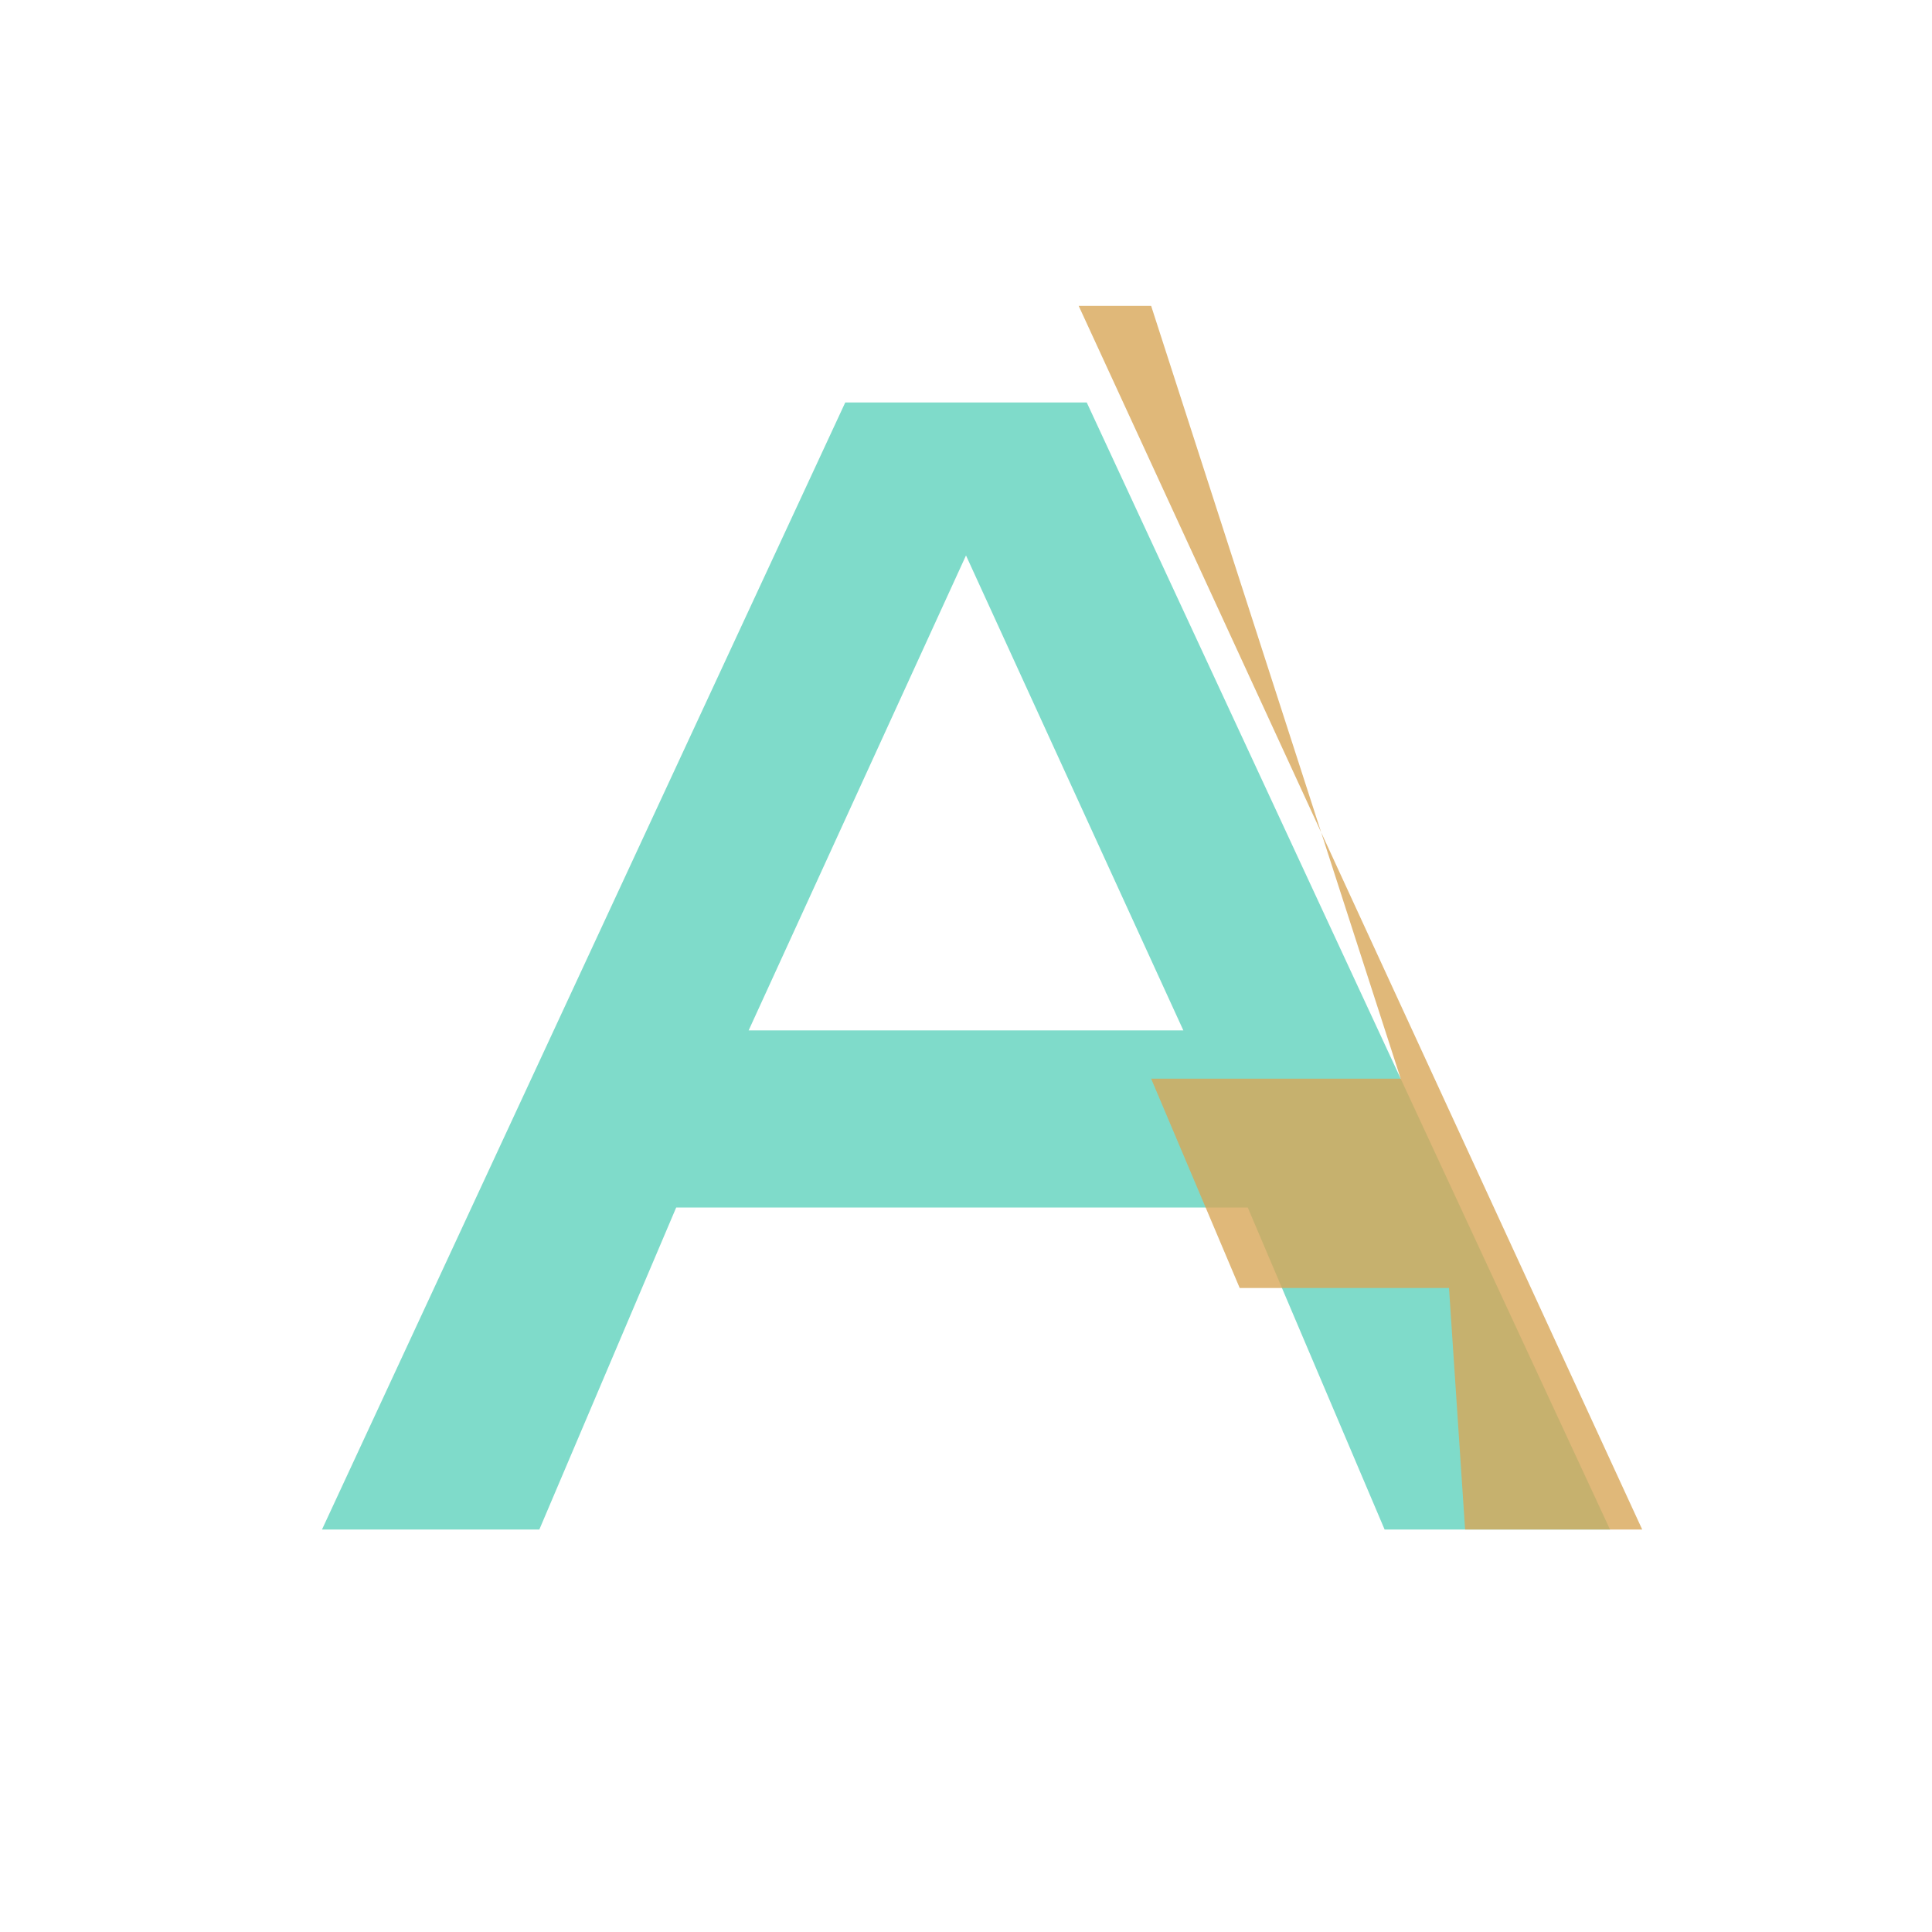
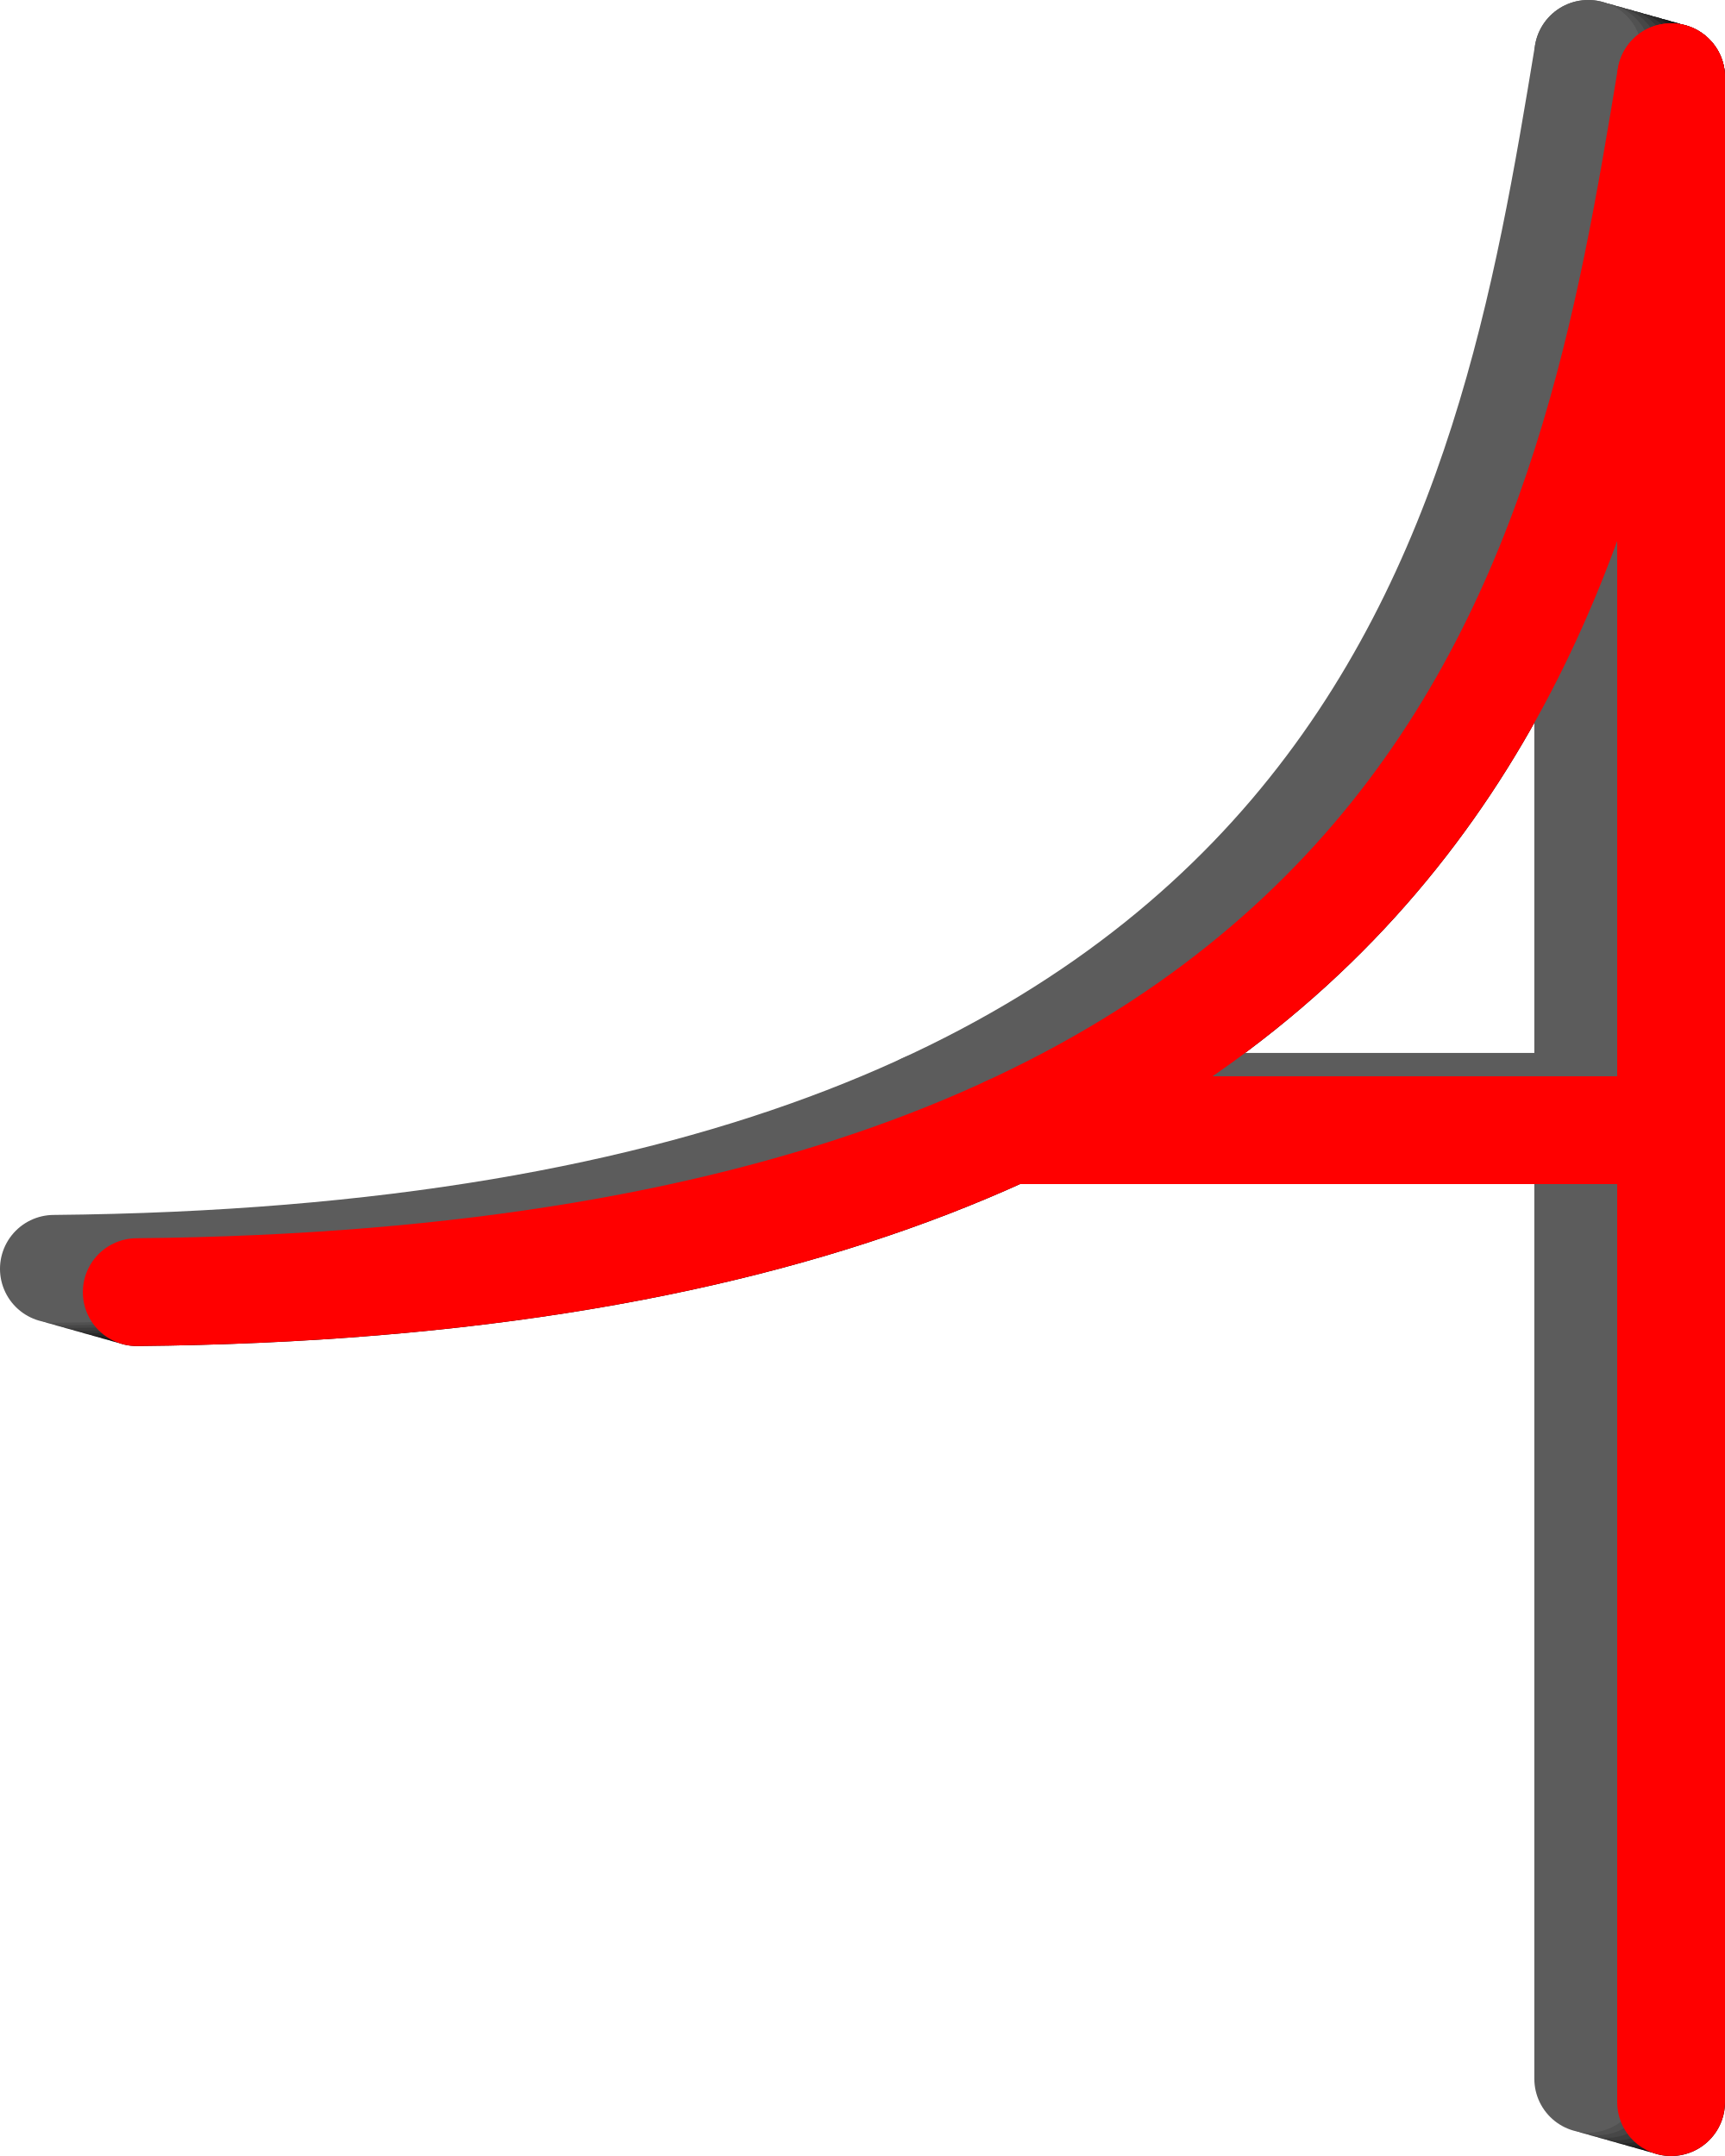
- <svg xmlns="http://www.w3.org/2000/svg" viewBox="0 0 24 24" fill="none">
-   <path d="M4 19l6.5-14h3L20 19h-2.8l-1.7-4H8.4l-1.7 4H4zm5.3-6.2h5.4L12 6.9 9.3 12.8z" fill="#7FDBCA" />
-   <path d="M13.4 3.8l7 15.2h-2.2L18 16h-2.6l-1.1-2.6h3.1l-3.1-9.6h1.1z" fill="#D8A657" opacity="0.8" />
+ <svg xmlns="http://www.w3.org/2000/svg" version="1.1" width="80pt" height="100pt" viewBox="133.909 113.791 80 100">
+   <g id="page1">
+     <g transform="translate(133.909 113.791)scale(.996264)">
+       <path d="M6.366 60.157C68.537 59.579 74.139 25.685 77.791 3.595" fill="none" stroke="#000000" stroke-linecap="round" stroke-linejoin="round" stroke-miterlimit="10.037" stroke-width="5.019" />
+     </g>
+     <g transform="translate(133.909 113.791)scale(.996264)">
+       <path d="M46.944 52.616H77.791" fill="none" stroke="#000000" stroke-linecap="round" stroke-linejoin="round" stroke-miterlimit="10.037" stroke-width="5.019" />
+     </g>
+     <g transform="translate(133.909 113.791)scale(.996264)">
+       <path d="M77.791 97.866V3.595" fill="none" stroke="#000000" stroke-linecap="round" stroke-linejoin="round" stroke-miterlimit="10.037" stroke-width="5.019" />
+     </g>
+     <g transform="translate(133.909 113.791)scale(.996264)">
+       <path d="M5.938 60.037C68.108 59.458 73.711 25.564 77.362 3.475" fill="none" stroke="#0a0a0a" stroke-linecap="round" stroke-linejoin="round" stroke-miterlimit="10.037" stroke-width="5.019" />
+     </g>
+     <g transform="translate(133.909 113.791)scale(.996264)">
+       <path d="M46.516 52.495H77.362" fill="none" stroke="#0a0a0a" stroke-linecap="round" stroke-linejoin="round" stroke-miterlimit="10.037" stroke-width="5.019" />
+     </g>
+     <g transform="translate(133.909 113.791)scale(.996264)">
+       <path d="M77.362 97.745V3.475" fill="none" stroke="#0a0a0a" stroke-linecap="round" stroke-linejoin="round" stroke-miterlimit="10.037" stroke-width="5.019" />
+     </g>
+     <g transform="translate(133.909 113.791)scale(.996264)">
+       <path d="M5.509 59.916C67.68 59.337 73.282 25.444 76.933 3.354" fill="none" stroke="#141414" stroke-linecap="round" stroke-linejoin="round" stroke-miterlimit="10.037" stroke-width="5.019" />
+     </g>
+     <g transform="translate(133.909 113.791)scale(.996264)">
+       <path d="M46.087 52.375H76.933" fill="none" stroke="#141414" stroke-linecap="round" stroke-linejoin="round" stroke-miterlimit="10.037" stroke-width="5.019" />
+     </g>
+     <g transform="translate(133.909 113.791)scale(.996264)">
+       <path d="M76.933 97.624V3.354" fill="none" stroke="#141414" stroke-linecap="round" stroke-linejoin="round" stroke-miterlimit="10.037" stroke-width="5.019" />
+     </g>
+     <g transform="translate(133.909 113.791)scale(.996264)">
+       <path d="M5.081 59.795C67.251 59.217 72.854 25.323 76.505 3.233" fill="none" stroke="#1e1e1e" stroke-linecap="round" stroke-linejoin="round" stroke-miterlimit="10.037" stroke-width="5.019" />
+     </g>
+     <g transform="translate(133.909 113.791)scale(.996264)">
+       <path d="M45.659 52.254H76.505" fill="none" stroke="#1e1e1e" stroke-linecap="round" stroke-linejoin="round" stroke-miterlimit="10.037" stroke-width="5.019" />
+     </g>
+     <g transform="translate(133.909 113.791)scale(.996264)">
+       <path d="M76.505 97.504V3.233" fill="none" stroke="#1e1e1e" stroke-linecap="round" stroke-linejoin="round" stroke-miterlimit="10.037" stroke-width="5.019" />
+     </g>
+     <g transform="translate(133.909 113.791)scale(.996264)">
+       <path d="M4.652 59.675C66.822 59.096 72.425 25.202 76.076 3.113" fill="none" stroke="#282828" stroke-linecap="round" stroke-linejoin="round" stroke-miterlimit="10.037" stroke-width="5.019" />
+     </g>
+     <g transform="translate(133.909 113.791)scale(.996264)">
+       <path d="M45.23 52.133H76.076" fill="none" stroke="#282828" stroke-linecap="round" stroke-linejoin="round" stroke-miterlimit="10.037" stroke-width="5.019" />
+     </g>
+     <g transform="translate(133.909 113.791)scale(.996264)">
+       <path d="M76.076 97.383V3.113" fill="none" stroke="#282828" stroke-linecap="round" stroke-linejoin="round" stroke-miterlimit="10.037" stroke-width="5.019" />
+     </g>
+     <g transform="translate(133.909 113.791)scale(.996264)">
+       <path d="M4.224 59.554C66.394 58.975 71.996 25.082 75.648 2.992" fill="none" stroke="#333333" stroke-linecap="round" stroke-linejoin="round" stroke-miterlimit="10.037" stroke-width="5.019" />
+     </g>
+     <g transform="translate(133.909 113.791)scale(.996264)">
+       <path d="M44.801 52.013H75.648" fill="none" stroke="#333333" stroke-linecap="round" stroke-linejoin="round" stroke-miterlimit="10.037" stroke-width="5.019" />
+     </g>
+     <g transform="translate(133.909 113.791)scale(.996264)">
+       <path d="M75.648 97.262V2.992" fill="none" stroke="#333333" stroke-linecap="round" stroke-linejoin="round" stroke-miterlimit="10.037" stroke-width="5.019" />
+     </g>
+     <g transform="translate(133.909 113.791)scale(.996264)">
+       <path d="M3.795 59.434C65.965 58.855 71.568 24.961 75.219 2.871" fill="none" stroke="#3d3d3d" stroke-linecap="round" stroke-linejoin="round" stroke-miterlimit="10.037" stroke-width="5.019" />
+     </g>
+     <g transform="translate(133.909 113.791)scale(.996264)">
+       <path d="M44.373 51.892H75.219" fill="none" stroke="#3d3d3d" stroke-linecap="round" stroke-linejoin="round" stroke-miterlimit="10.037" stroke-width="5.019" />
+     </g>
+     <g transform="translate(133.909 113.791)scale(.996264)">
+       <path d="M75.219 97.142V2.871" fill="none" stroke="#3d3d3d" stroke-linecap="round" stroke-linejoin="round" stroke-miterlimit="10.037" stroke-width="5.019" />
+     </g>
+     <g transform="translate(133.909 113.791)scale(.996264)">
+       <path d="M3.366 59.313C65.537 58.734 71.139 24.84 74.791 2.751" fill="none" stroke="#474747" stroke-linecap="round" stroke-linejoin="round" stroke-miterlimit="10.037" stroke-width="5.019" />
+     </g>
+     <g transform="translate(133.909 113.791)scale(.996264)">
+       <path d="M43.944 51.771H74.791" fill="none" stroke="#474747" stroke-linecap="round" stroke-linejoin="round" stroke-miterlimit="10.037" stroke-width="5.019" />
+     </g>
+     <g transform="translate(133.909 113.791)scale(.996264)">
+       <path d="M74.791 97.021V2.751" fill="none" stroke="#474747" stroke-linecap="round" stroke-linejoin="round" stroke-miterlimit="10.037" stroke-width="5.019" />
+     </g>
+     <g transform="translate(133.909 113.791)scale(.996264)">
+       <path d="M2.938 59.192C65.108 58.613 70.711 24.72 74.362 2.63" fill="none" stroke="#515151" stroke-linecap="round" stroke-linejoin="round" stroke-miterlimit="10.037" stroke-width="5.019" />
+     </g>
+     <g transform="translate(133.909 113.791)scale(.996264)">
+       <path d="M43.516 51.651H74.362" fill="none" stroke="#515151" stroke-linecap="round" stroke-linejoin="round" stroke-miterlimit="10.037" stroke-width="5.019" />
+     </g>
+     <g transform="translate(133.909 113.791)scale(.996264)">
+       <path d="M74.362 96.9V2.63" fill="none" stroke="#515151" stroke-linecap="round" stroke-linejoin="round" stroke-miterlimit="10.037" stroke-width="5.019" />
+     </g>
+     <g transform="translate(133.909 113.791)scale(.996264)">
+       <path d="M2.509 59.072C64.68 58.493 70.282 24.599 73.934 2.509" fill="none" stroke="#5c5c5c" stroke-linecap="round" stroke-linejoin="round" stroke-miterlimit="10.037" stroke-width="5.019" />
+     </g>
+     <g transform="translate(133.909 113.791)scale(.996264)">
+       <path d="M43.087 51.53H73.934" fill="none" stroke="#5c5c5c" stroke-linecap="round" stroke-linejoin="round" stroke-miterlimit="10.037" stroke-width="5.019" />
+     </g>
+     <g transform="translate(133.909 113.791)scale(.996264)">
+       <path d="M73.934 96.78V2.509" fill="none" stroke="#5c5c5c" stroke-linecap="round" stroke-linejoin="round" stroke-miterlimit="10.037" stroke-width="5.019" />
+     </g>
+     <g transform="translate(133.909 113.791)scale(.996264)">
+       <path d="M6.366 60.157C68.537 59.579 74.139 25.685 77.791 3.595" fill="none" stroke="#ff0000" stroke-linecap="round" stroke-linejoin="round" stroke-miterlimit="10.037" stroke-width="5.019" />
+     </g>
+     <g transform="translate(133.909 113.791)scale(.996264)">
+       <path d="M46.944 52.616H77.791" fill="none" stroke="#ff0000" stroke-linecap="round" stroke-linejoin="round" stroke-miterlimit="10.037" stroke-width="5.019" />
+     </g>
+     <g transform="translate(133.909 113.791)scale(.996264)">
+       <path d="M77.791 97.866V3.595" fill="none" stroke="#ff0000" stroke-linecap="round" stroke-linejoin="round" stroke-miterlimit="10.037" stroke-width="5.019" />
+     </g>
+   </g>
</svg>
